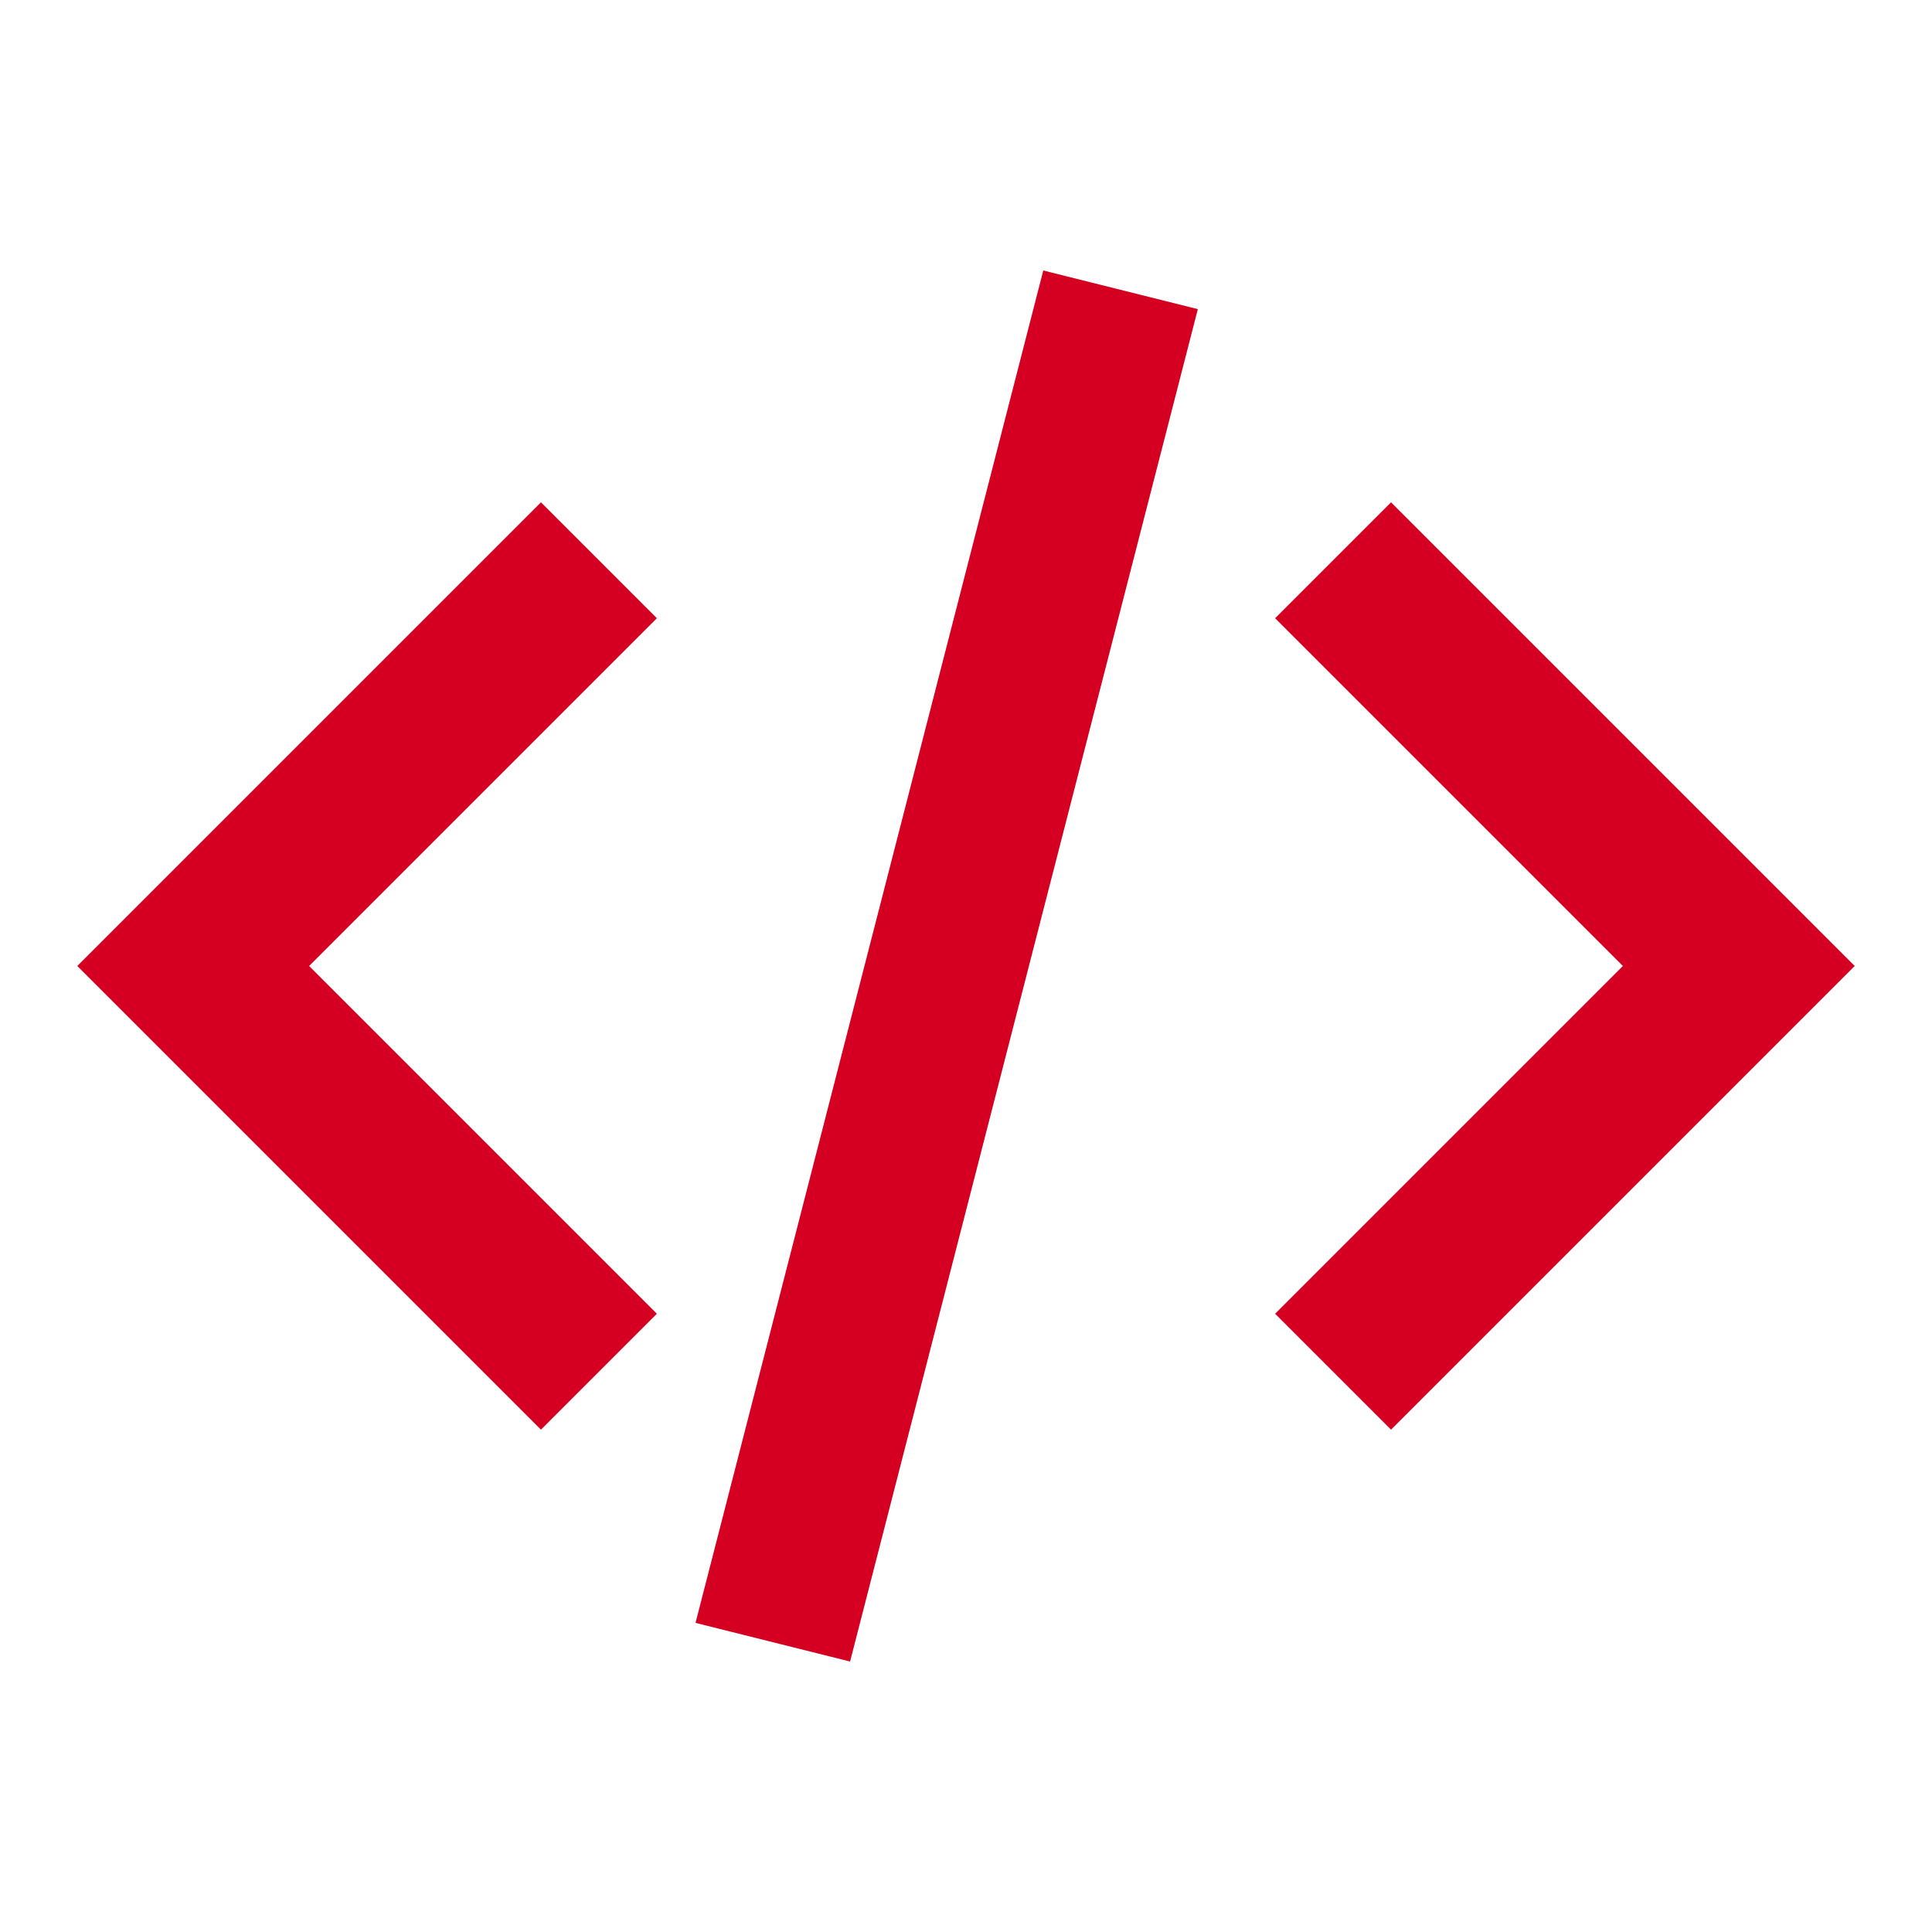
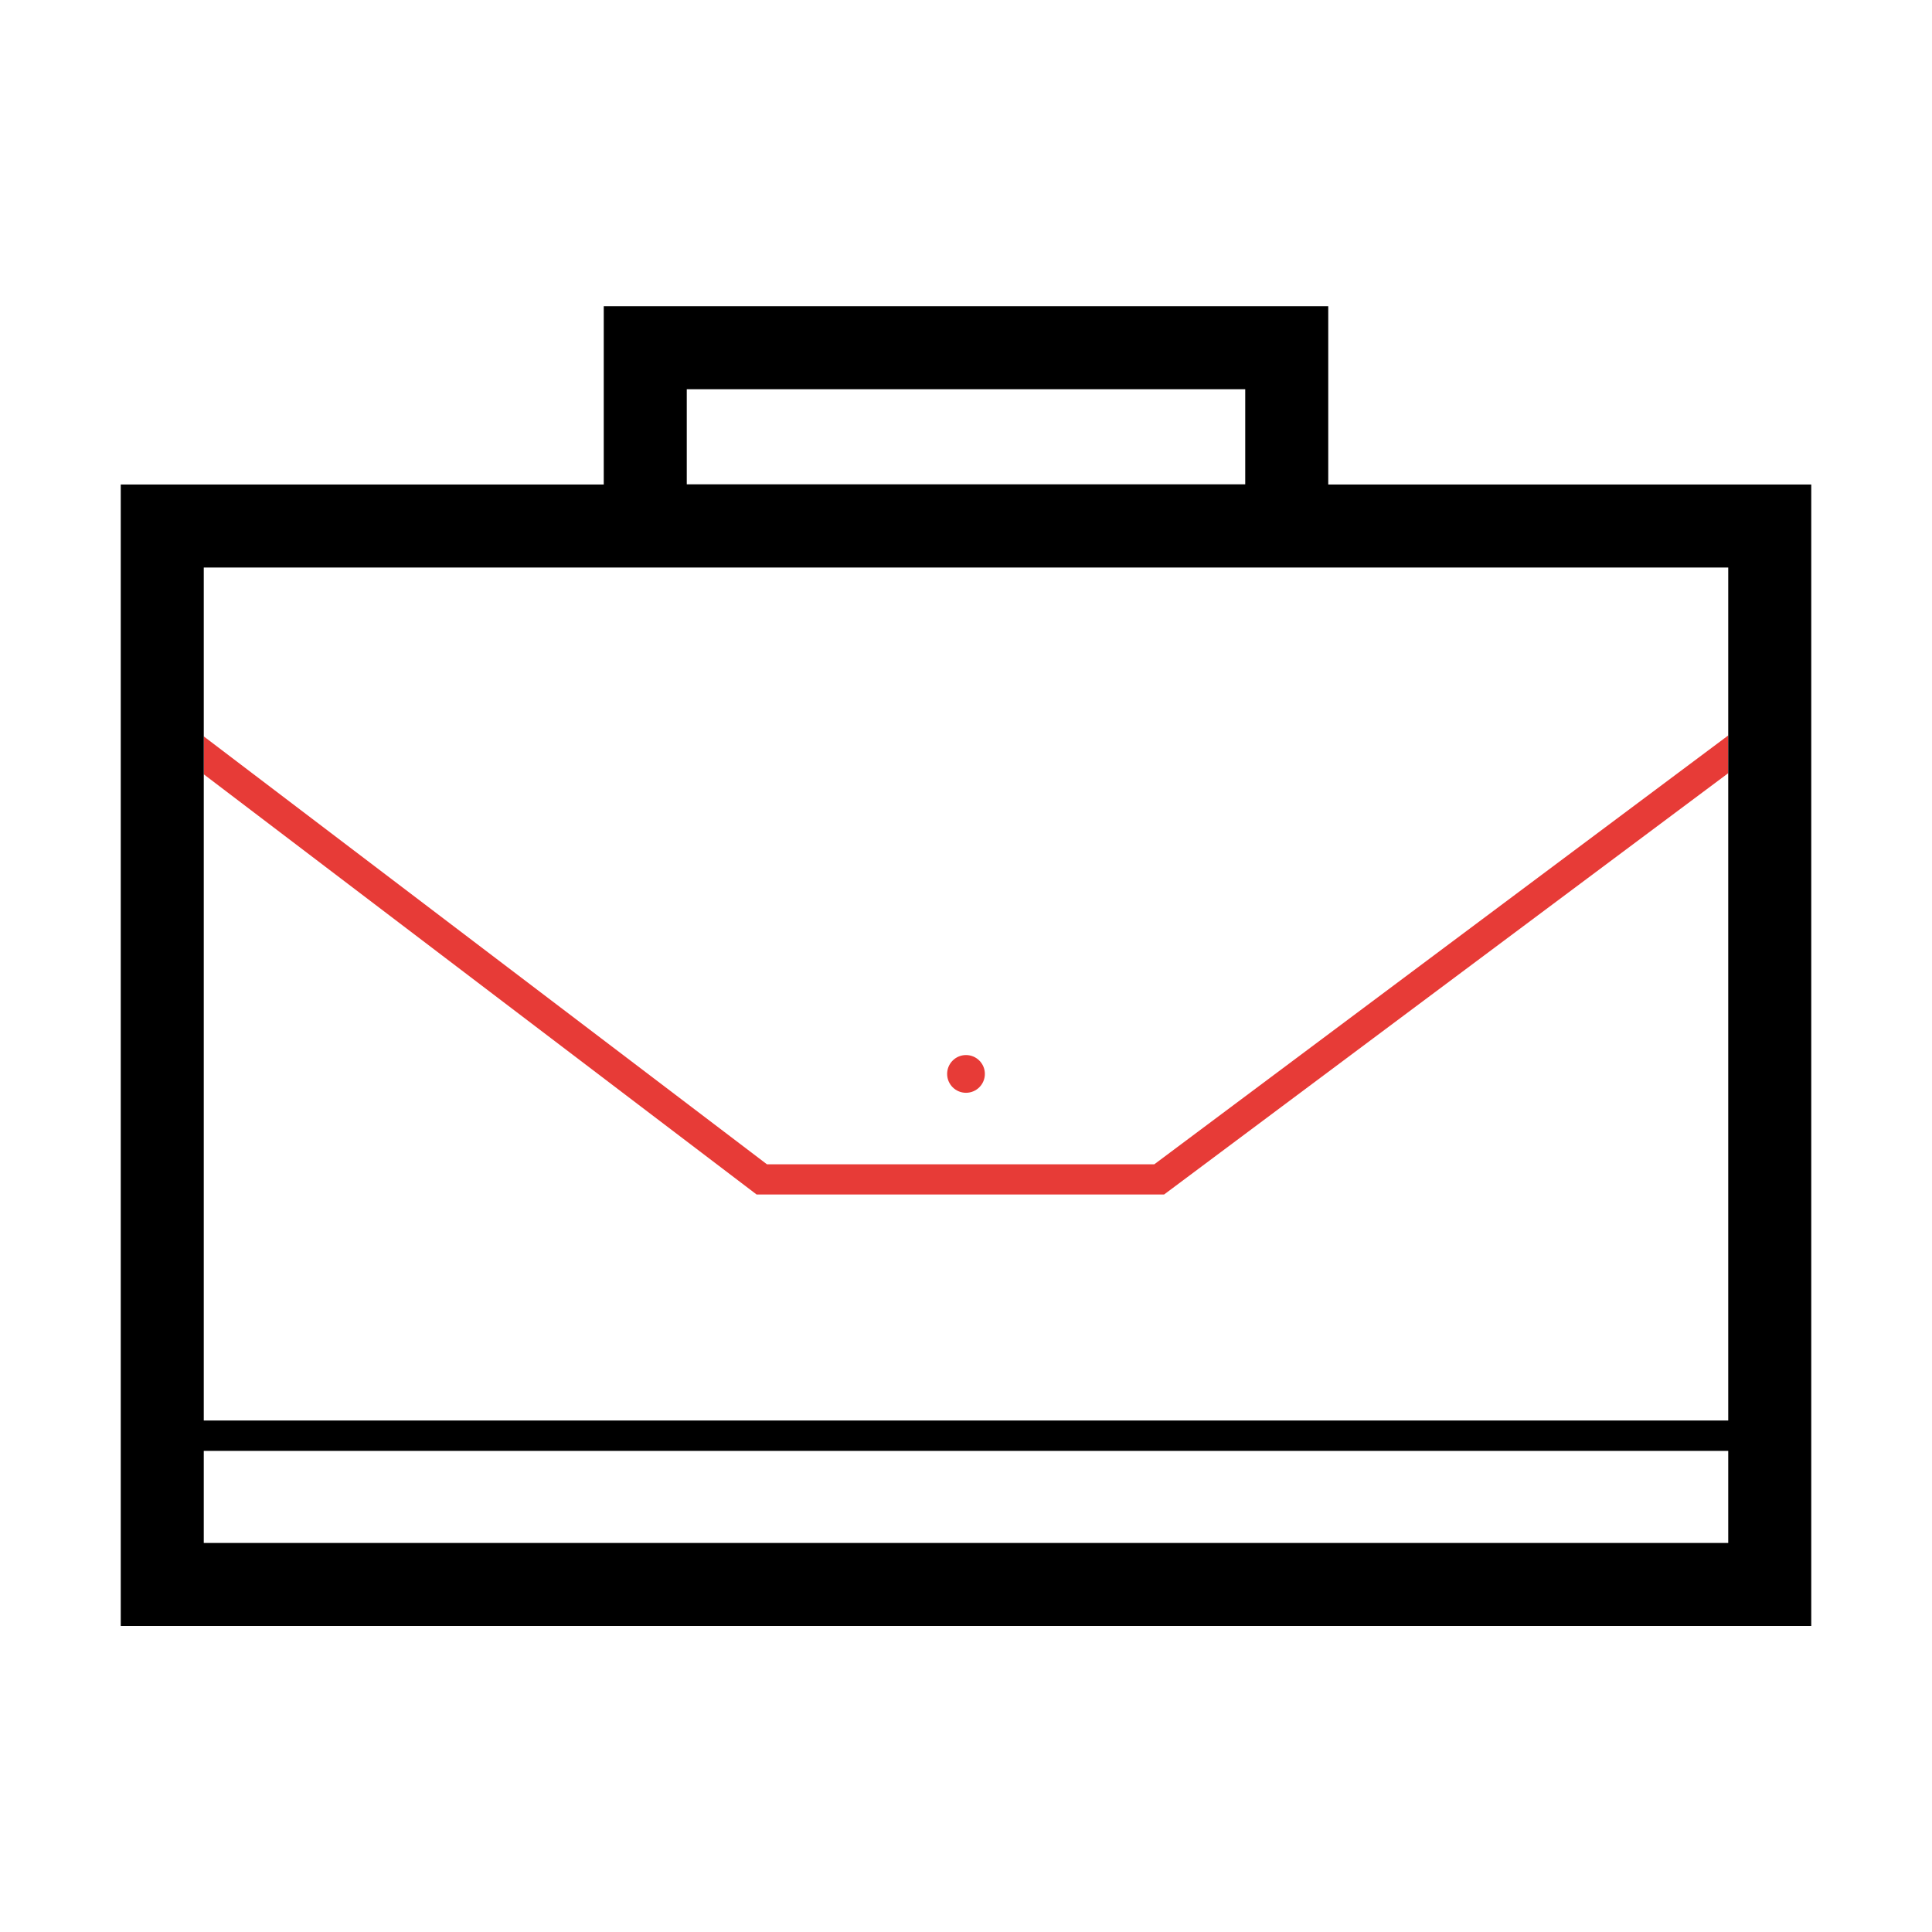
- <svg xmlns="http://www.w3.org/2000/svg" width="50" height="50" fill="none">
-   <path fill="#D50021" fill-rule="evenodd" d="m18 42 9-35 4 1-9 35-4-1ZM14 13l3 3-9 9 9 9-3 3L2 25l12-12ZM36 13l-3 3 9 9-9 9 3 3 12-12-12-12Z" clip-rule="evenodd" />
+ <svg xmlns="http://www.w3.org/2000/svg" width="64px" height="64px" viewBox="0 0 1024 1024" class="icon" version="1.1" fill="#000000">
+   <g id="SVGRepo_bgCarrier" stroke-width="0" />
+   <g id="SVGRepo_tracerCarrier" stroke-linecap="round" stroke-linejoin="round" />
+   <g id="SVGRepo_iconCarrier">
+     <path d="M512 569.2m-10 0a10 10 0 1 0 20 0 10 10 0 1 0-20 0Z" fill="#E73B37" />
+     <path d="M611.8 617.1H406.5L108 390.3v20.1l293 222.7h216l299-223.3v-20L611.8 617.1z" fill="#E73B37" />
+     <path d="M704 256.8v-94.5H320v94.5H64v605h896v-605H704z m-340-50.5h296v50.4H364v-50.4z m552 611.5H108V769h808v48.8z m0-64.9H108V300.8h808v452.1z" fill="#000000" />
+   </g>
</svg>
